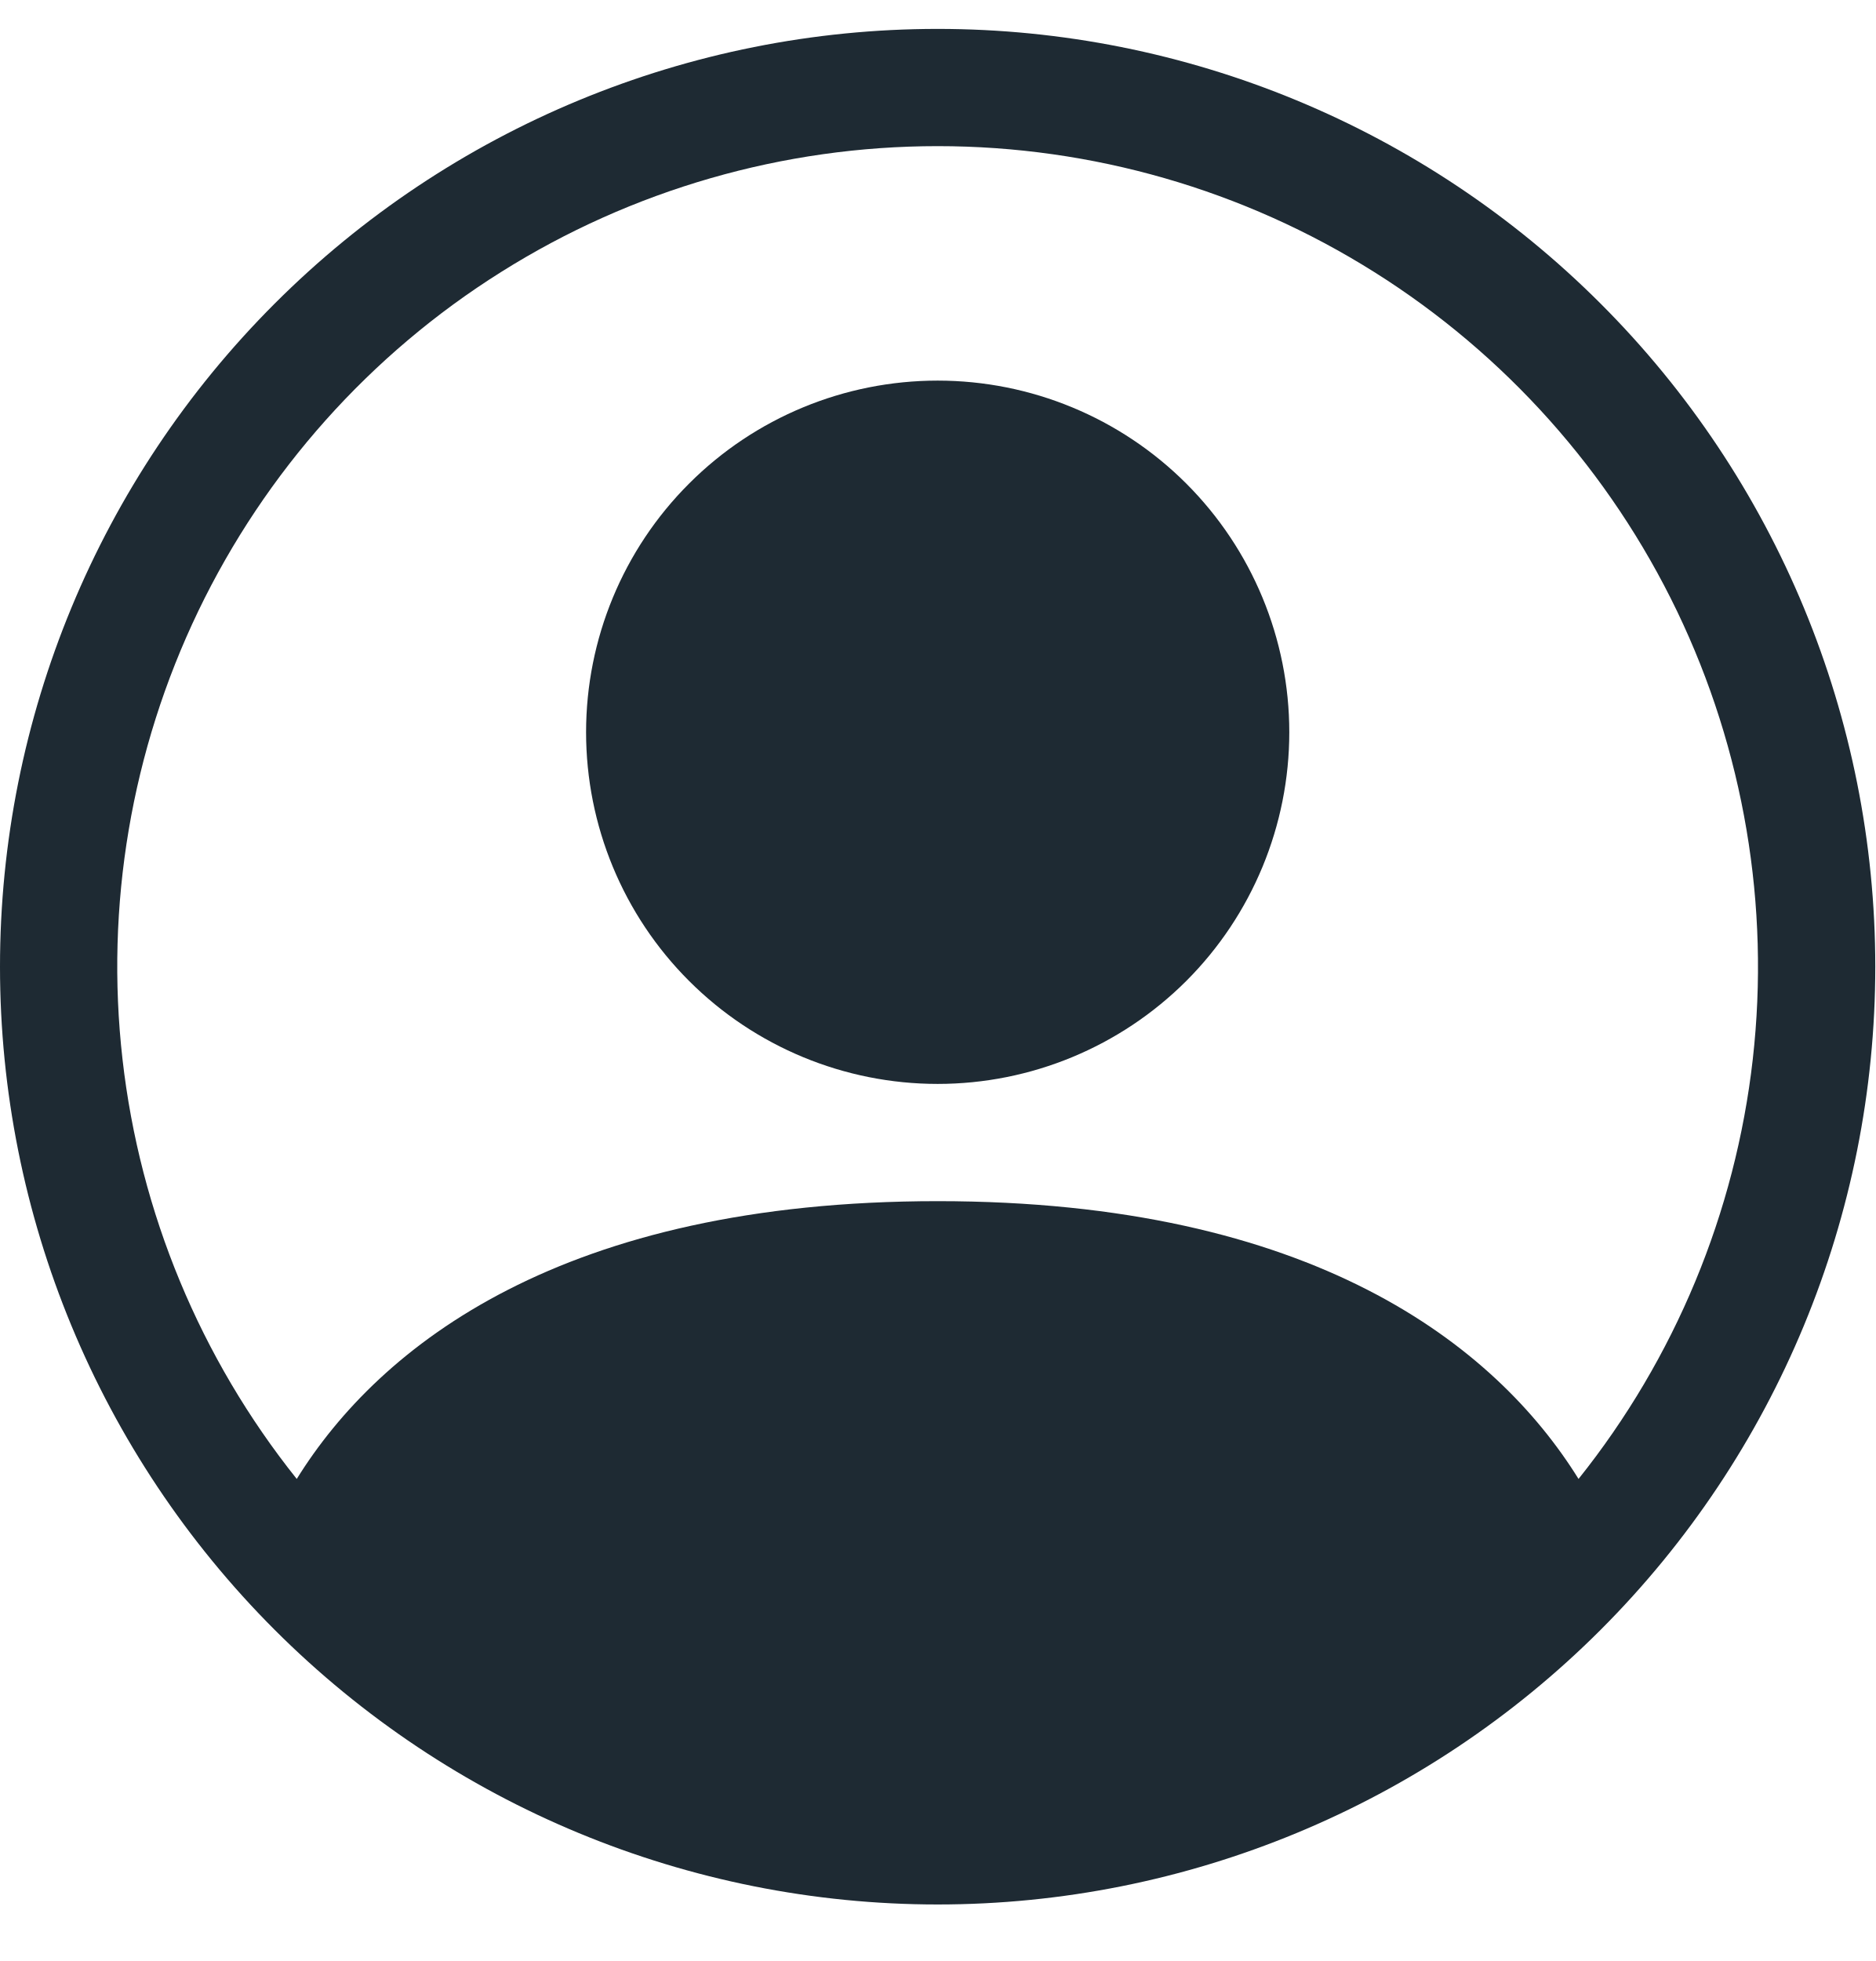
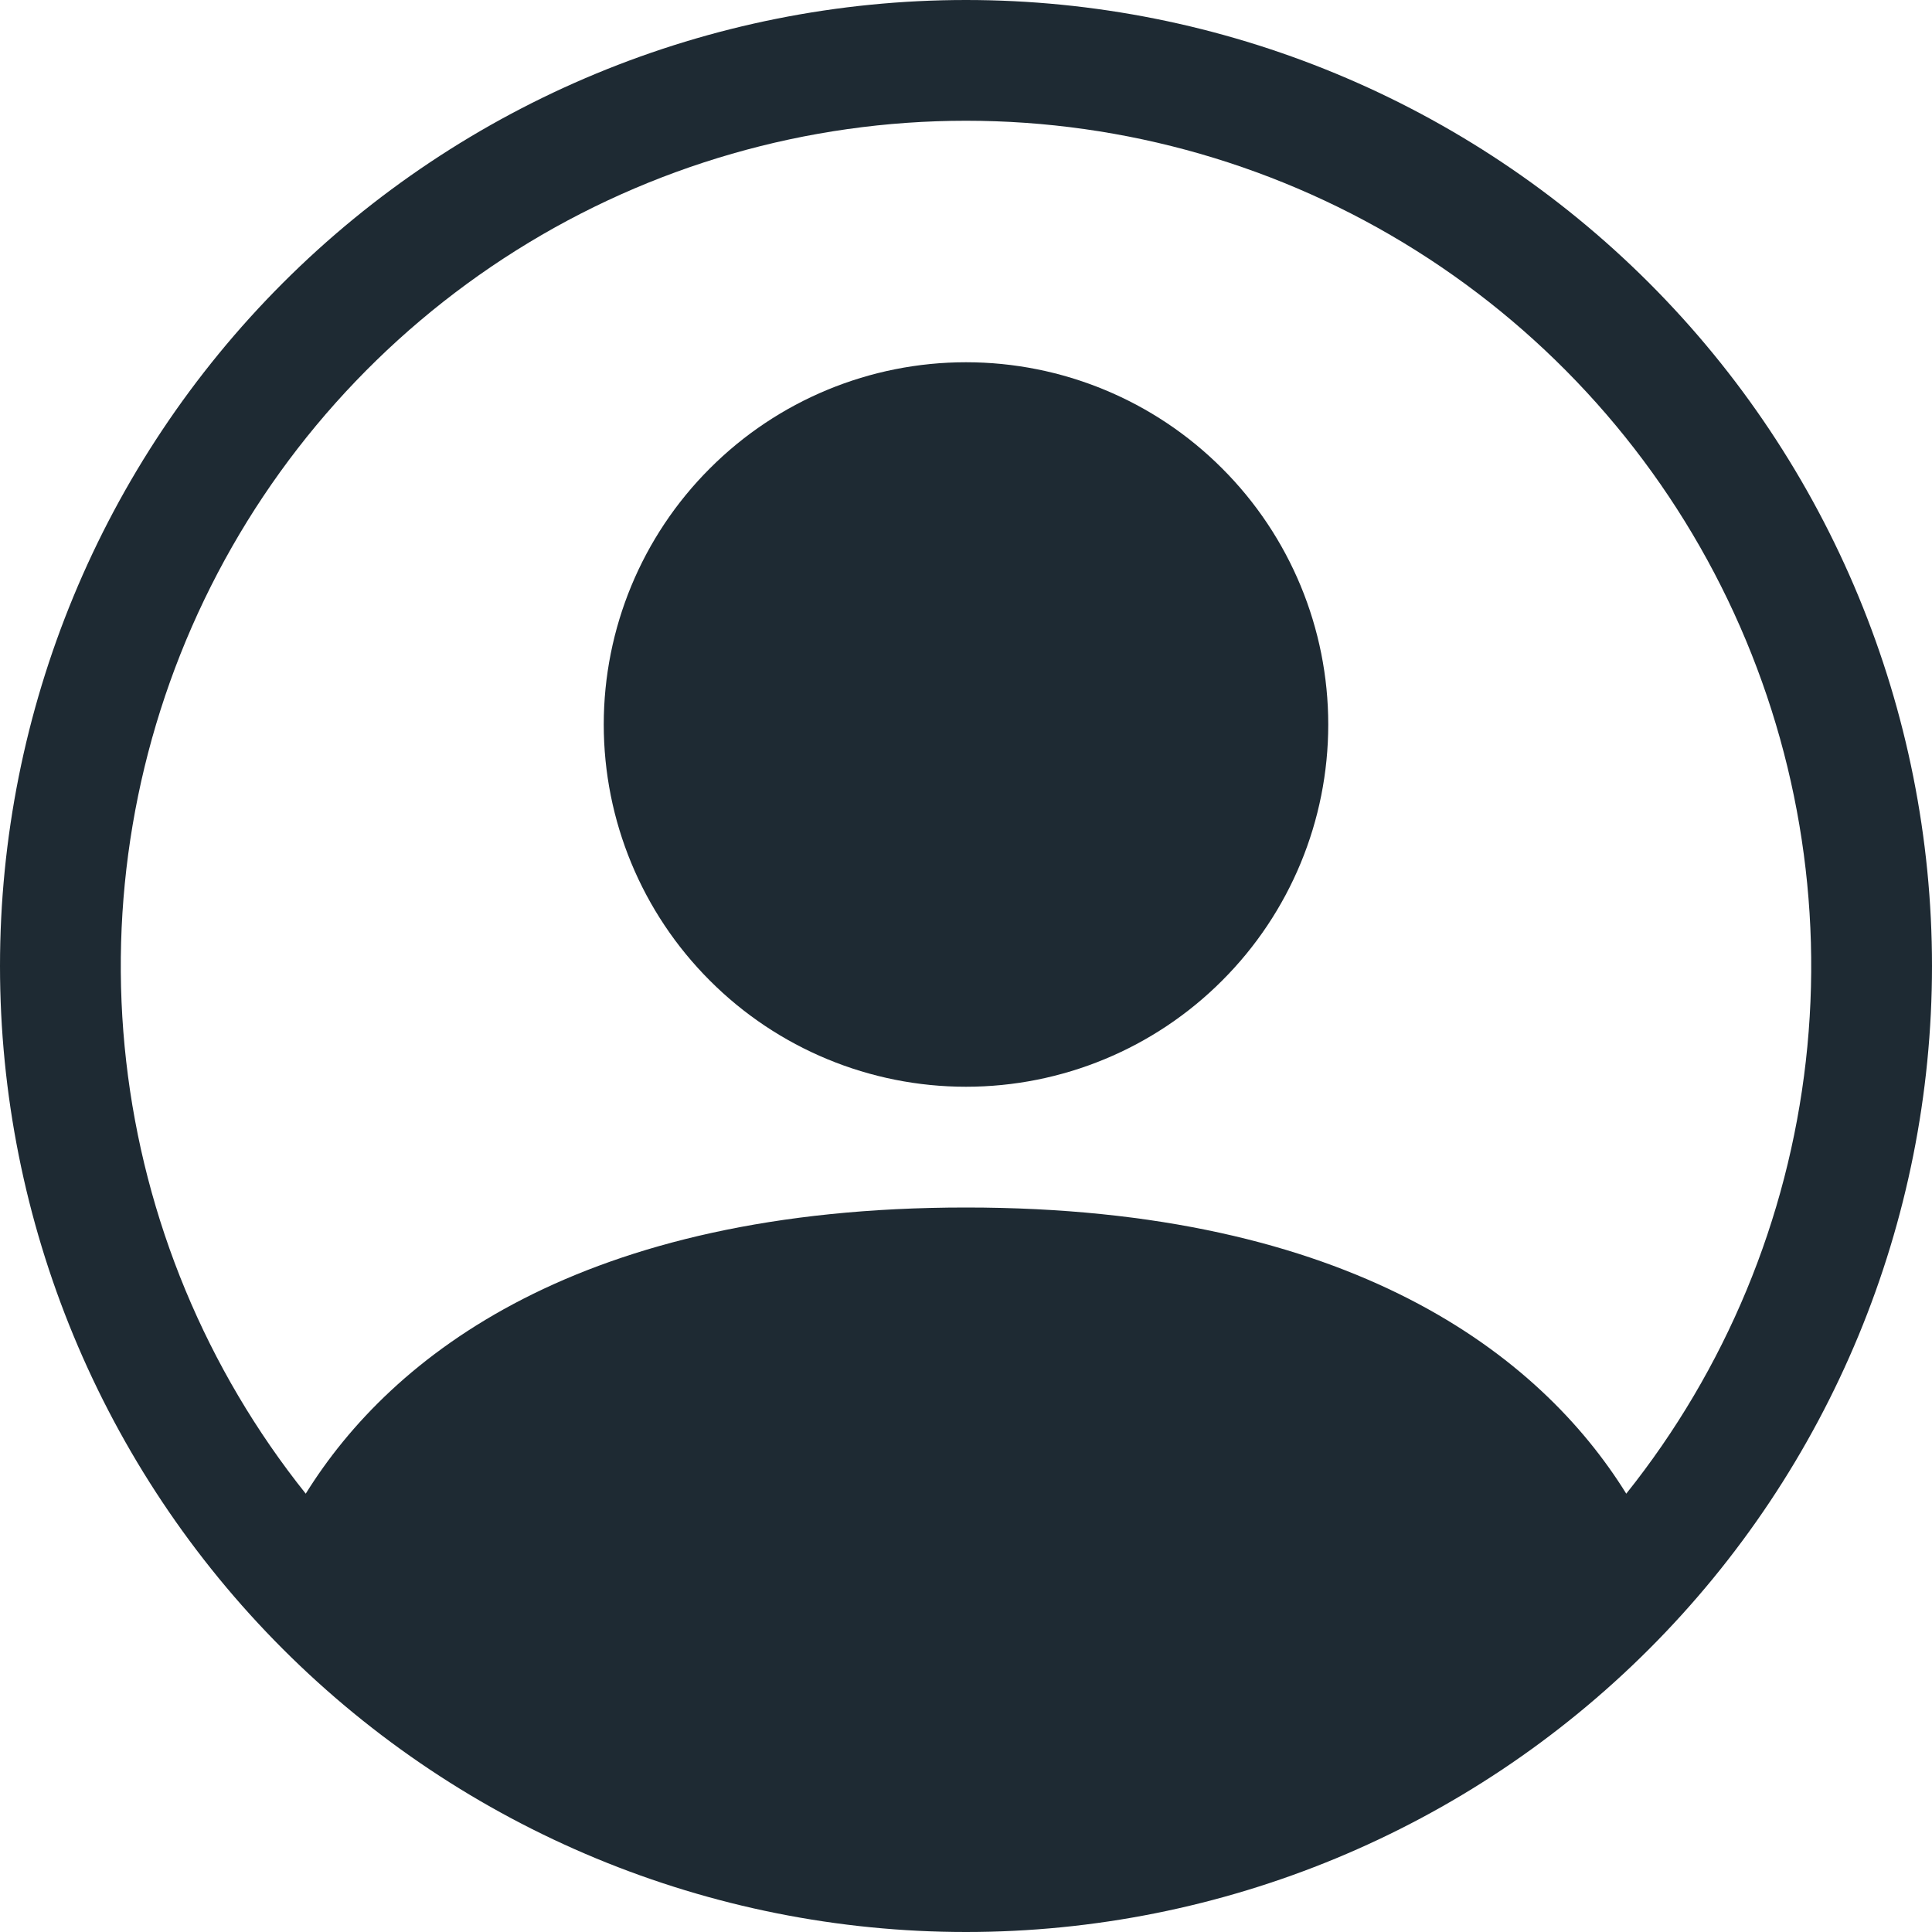
- <svg xmlns="http://www.w3.org/2000/svg" width="22" height="23" viewBox="0 0 22 23" fill="none">
-   <path d="M15.124 8.588C15.124 9.682 14.689 10.732 13.916 11.505C13.142 12.278 12.093 12.713 10.999 12.713C9.905 12.713 8.856 12.278 8.083 11.505C7.309 10.732 6.875 9.682 6.875 8.588C6.875 7.495 7.309 6.445 8.083 5.672C8.856 4.898 9.905 4.464 10.999 4.464C12.093 4.464 13.142 4.898 13.916 5.672C14.689 6.445 15.124 7.495 15.124 8.588Z" fill="#1E2A33" />
-   <path fill-rule="evenodd" clip-rule="evenodd" d="M0 11.338C0 8.421 1.159 5.623 3.222 3.561C5.284 1.498 8.082 0.339 10.999 0.339C13.916 0.339 16.714 1.498 18.776 3.561C20.839 5.623 21.998 8.421 21.998 11.338C21.998 14.255 20.839 17.053 18.776 19.116C16.714 21.178 13.916 22.337 10.999 22.337C8.082 22.337 5.284 21.178 3.222 19.116C1.159 17.053 0 14.255 0 11.338ZM10.999 1.714C9.187 1.714 7.411 2.226 5.877 3.191C4.342 4.155 3.112 5.534 2.326 7.167C1.541 8.8 1.232 10.622 1.437 12.423C1.641 14.224 2.35 15.931 3.481 17.346C4.457 15.774 6.606 14.088 10.999 14.088C15.392 14.088 17.539 15.772 18.517 17.346C19.648 15.931 20.357 14.224 20.561 12.423C20.765 10.622 20.457 8.8 19.672 7.167C18.886 5.534 17.655 4.155 16.121 3.191C14.587 2.226 12.811 1.714 10.999 1.714Z" fill="#1E2A33" />
+ <svg xmlns="http://www.w3.org/2000/svg" width="16" height="16" viewBox="0 0 16 16" fill="none">
+   <path d="M11 6C11 6.796 10.684 7.559 10.121 8.121C9.559 8.684 8.796 9 8 9C7.204 9 6.441 8.684 5.879 8.121C5.316 7.559 5 6.796 5 6C5 5.204 5.316 4.441 5.879 3.879C6.441 3.316 7.204 3 8 3C8.796 3 9.559 3.316 10.121 3.879C10.684 4.441 11 5.204 11 6Z" fill="#1E2A33" />
+   <path fill-rule="evenodd" clip-rule="evenodd" d="M0 8C0 5.878 0.843 3.843 2.343 2.343C3.843 0.843 5.878 0 8 0C10.122 0 12.157 0.843 13.657 2.343C15.157 3.843 16 5.878 16 8C16 10.122 15.157 12.157 13.657 13.657C12.157 15.157 10.122 16 8 16C5.878 16 3.843 15.157 2.343 13.657C0.843 12.157 0 10.122 0 8ZM8 1C6.682 1 5.39 1.372 4.274 2.074C3.158 2.776 2.263 3.778 1.692 4.966C1.121 6.154 0.896 7.479 1.045 8.789C1.194 10.099 1.709 11.34 2.532 12.37C3.242 11.226 4.805 10 8 10C11.195 10 12.757 11.225 13.468 12.37C14.291 11.34 14.806 10.099 14.955 8.789C15.104 7.479 14.879 6.154 14.308 4.966C13.737 3.778 12.842 2.776 11.726 2.074C10.61 1.372 9.318 1 8 1Z" fill="#1E2A33" />
</svg>
